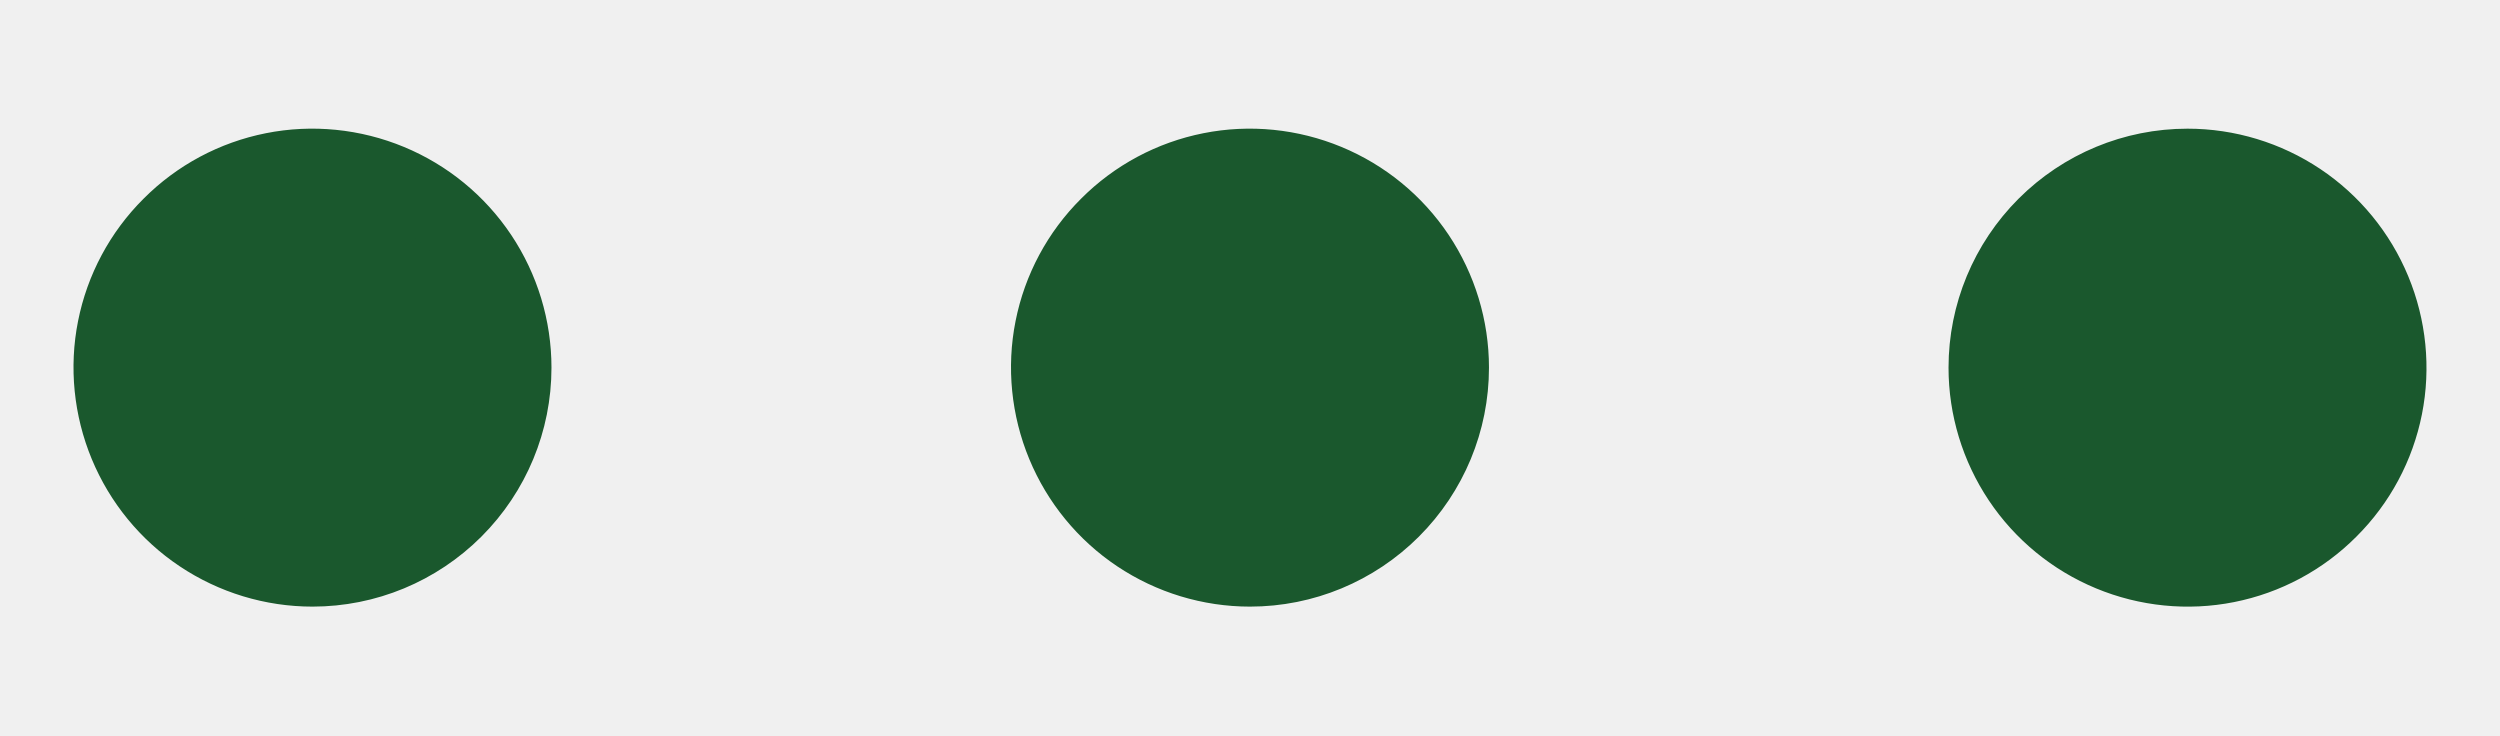
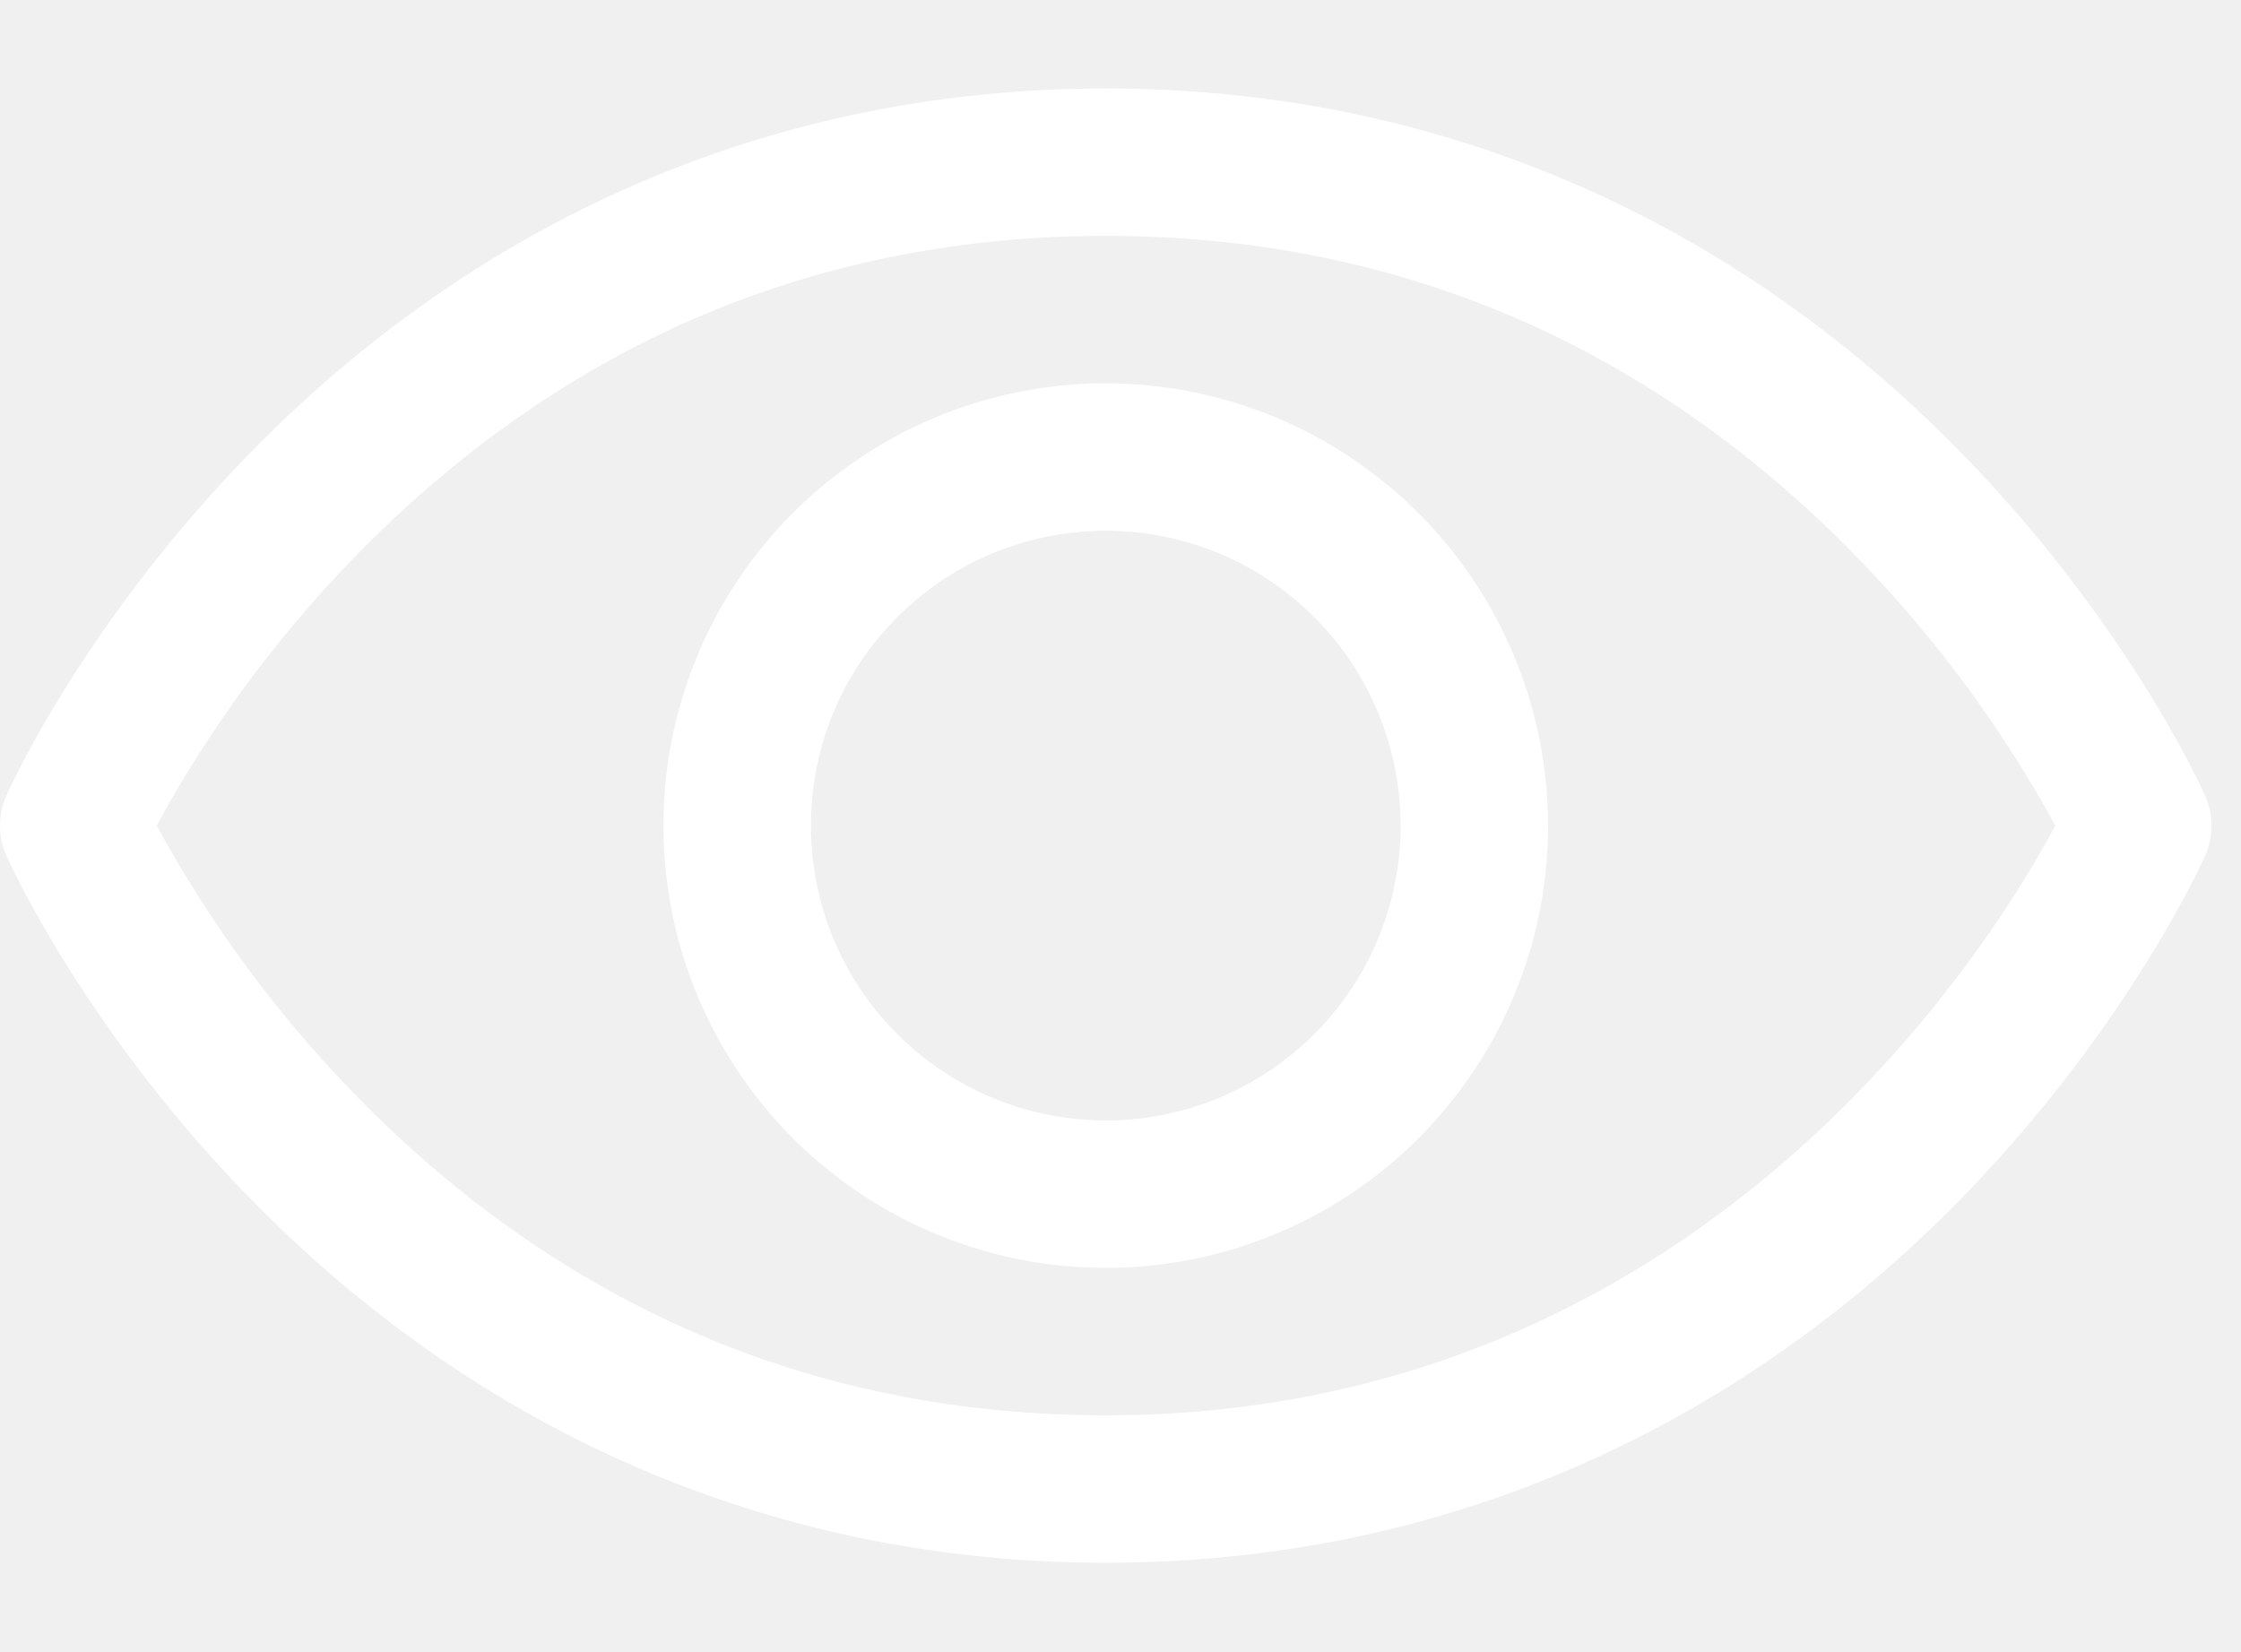
- <svg xmlns="http://www.w3.org/2000/svg" width="17" height="5" viewBox="0 0 17 5" fill="none">
-   <path d="M7.736 3.643C7.962 3.794 8.228 3.875 8.5 3.875C8.865 3.875 9.214 3.73 9.472 3.472C9.73 3.214 9.875 2.865 9.875 2.5C9.875 2.228 9.794 1.962 9.643 1.736C9.492 1.51 9.277 1.334 9.026 1.23C8.775 1.126 8.498 1.098 8.232 1.151C7.965 1.204 7.72 1.335 7.528 1.528C7.335 1.72 7.204 1.965 7.151 2.232C7.098 2.498 7.126 2.775 7.23 3.026C7.334 3.277 7.51 3.492 7.736 3.643ZM13.5 2.5C13.5 2.772 13.581 3.038 13.732 3.264C13.883 3.49 14.098 3.666 14.349 3.77C14.6 3.874 14.877 3.902 15.143 3.849C15.41 3.796 15.655 3.665 15.847 3.472C16.04 3.28 16.171 3.035 16.224 2.768C16.277 2.502 16.249 2.225 16.145 1.974C16.041 1.723 15.865 1.508 15.639 1.357C15.413 1.206 15.147 1.125 14.875 1.125C14.51 1.125 14.161 1.27 13.903 1.528C13.645 1.786 13.5 2.135 13.5 2.5ZM3.5 2.5C3.5 2.228 3.419 1.962 3.268 1.736C3.117 1.51 2.902 1.334 2.651 1.23C2.4 1.126 2.123 1.098 1.857 1.151C1.59 1.204 1.345 1.335 1.153 1.528C0.96 1.72 0.829 1.965 0.776 2.232C0.723 2.498 0.751 2.775 0.855 3.026C0.959 3.277 1.135 3.492 1.361 3.643C1.587 3.794 1.853 3.875 2.125 3.875C2.49 3.875 2.839 3.73 3.097 3.472C3.355 3.214 3.5 2.865 3.5 2.5Z" fill="#1A582D" stroke="#1A582D" stroke-width="0.5" />
+ <svg xmlns="http://www.w3.org/2000/svg" width="19" height="14" viewBox="0 0 19 14" fill="none">
+   <path d="M18.696 6.747C18.669 6.685 18.007 5.217 16.536 3.746C14.576 1.786 12.1 0.75 9.375 0.75C6.65 0.75 4.174 1.786 2.214 3.746C0.743 5.217 0.078 6.688 0.054 6.747C0.018 6.827 0 6.913 0 7.001C0 7.088 0.018 7.175 0.054 7.255C0.081 7.316 0.743 8.784 2.214 10.255C4.174 12.214 6.65 13.25 9.375 13.25C12.1 13.25 14.576 12.214 16.536 10.255C18.007 8.784 18.669 7.316 18.696 7.255C18.732 7.175 18.75 7.088 18.75 7.001C18.75 6.913 18.732 6.827 18.696 6.747ZM9.375 12C6.97 12 4.87 11.126 3.13 9.402C2.417 8.693 1.81 7.884 1.328 7C1.81 6.116 2.417 5.307 3.13 4.598C4.87 2.874 6.97 2 9.375 2C11.78 2 13.88 2.874 15.62 4.598C16.334 5.307 16.943 6.116 17.426 7C16.863 8.052 14.409 12 9.375 12ZM9.375 3.25C8.633 3.25 7.908 3.47 7.292 3.882C6.675 4.294 6.194 4.88 5.91 5.565C5.627 6.25 5.552 7.004 5.697 7.732C5.842 8.459 6.199 9.127 6.723 9.652C7.248 10.176 7.916 10.533 8.643 10.678C9.371 10.823 10.125 10.748 10.81 10.464C11.495 10.181 12.081 9.7 12.493 9.083C12.905 8.467 13.125 7.742 13.125 7C13.124 6.006 12.729 5.053 12.025 4.349C11.322 3.646 10.369 3.251 9.375 3.25ZM9.375 9.5C8.881 9.5 8.397 9.353 7.986 9.079C7.575 8.804 7.255 8.414 7.065 7.957C6.876 7.5 6.827 6.997 6.923 6.512C7.019 6.027 7.258 5.582 7.607 5.232C7.957 4.883 8.402 4.644 8.887 4.548C9.372 4.452 9.875 4.501 10.332 4.69C10.789 4.88 11.179 5.2 11.454 5.611C11.728 6.022 11.875 6.506 11.875 7C11.875 7.663 11.612 8.299 11.143 8.768C10.674 9.237 10.038 9.5 9.375 9.5Z" fill="white" />
</svg>
